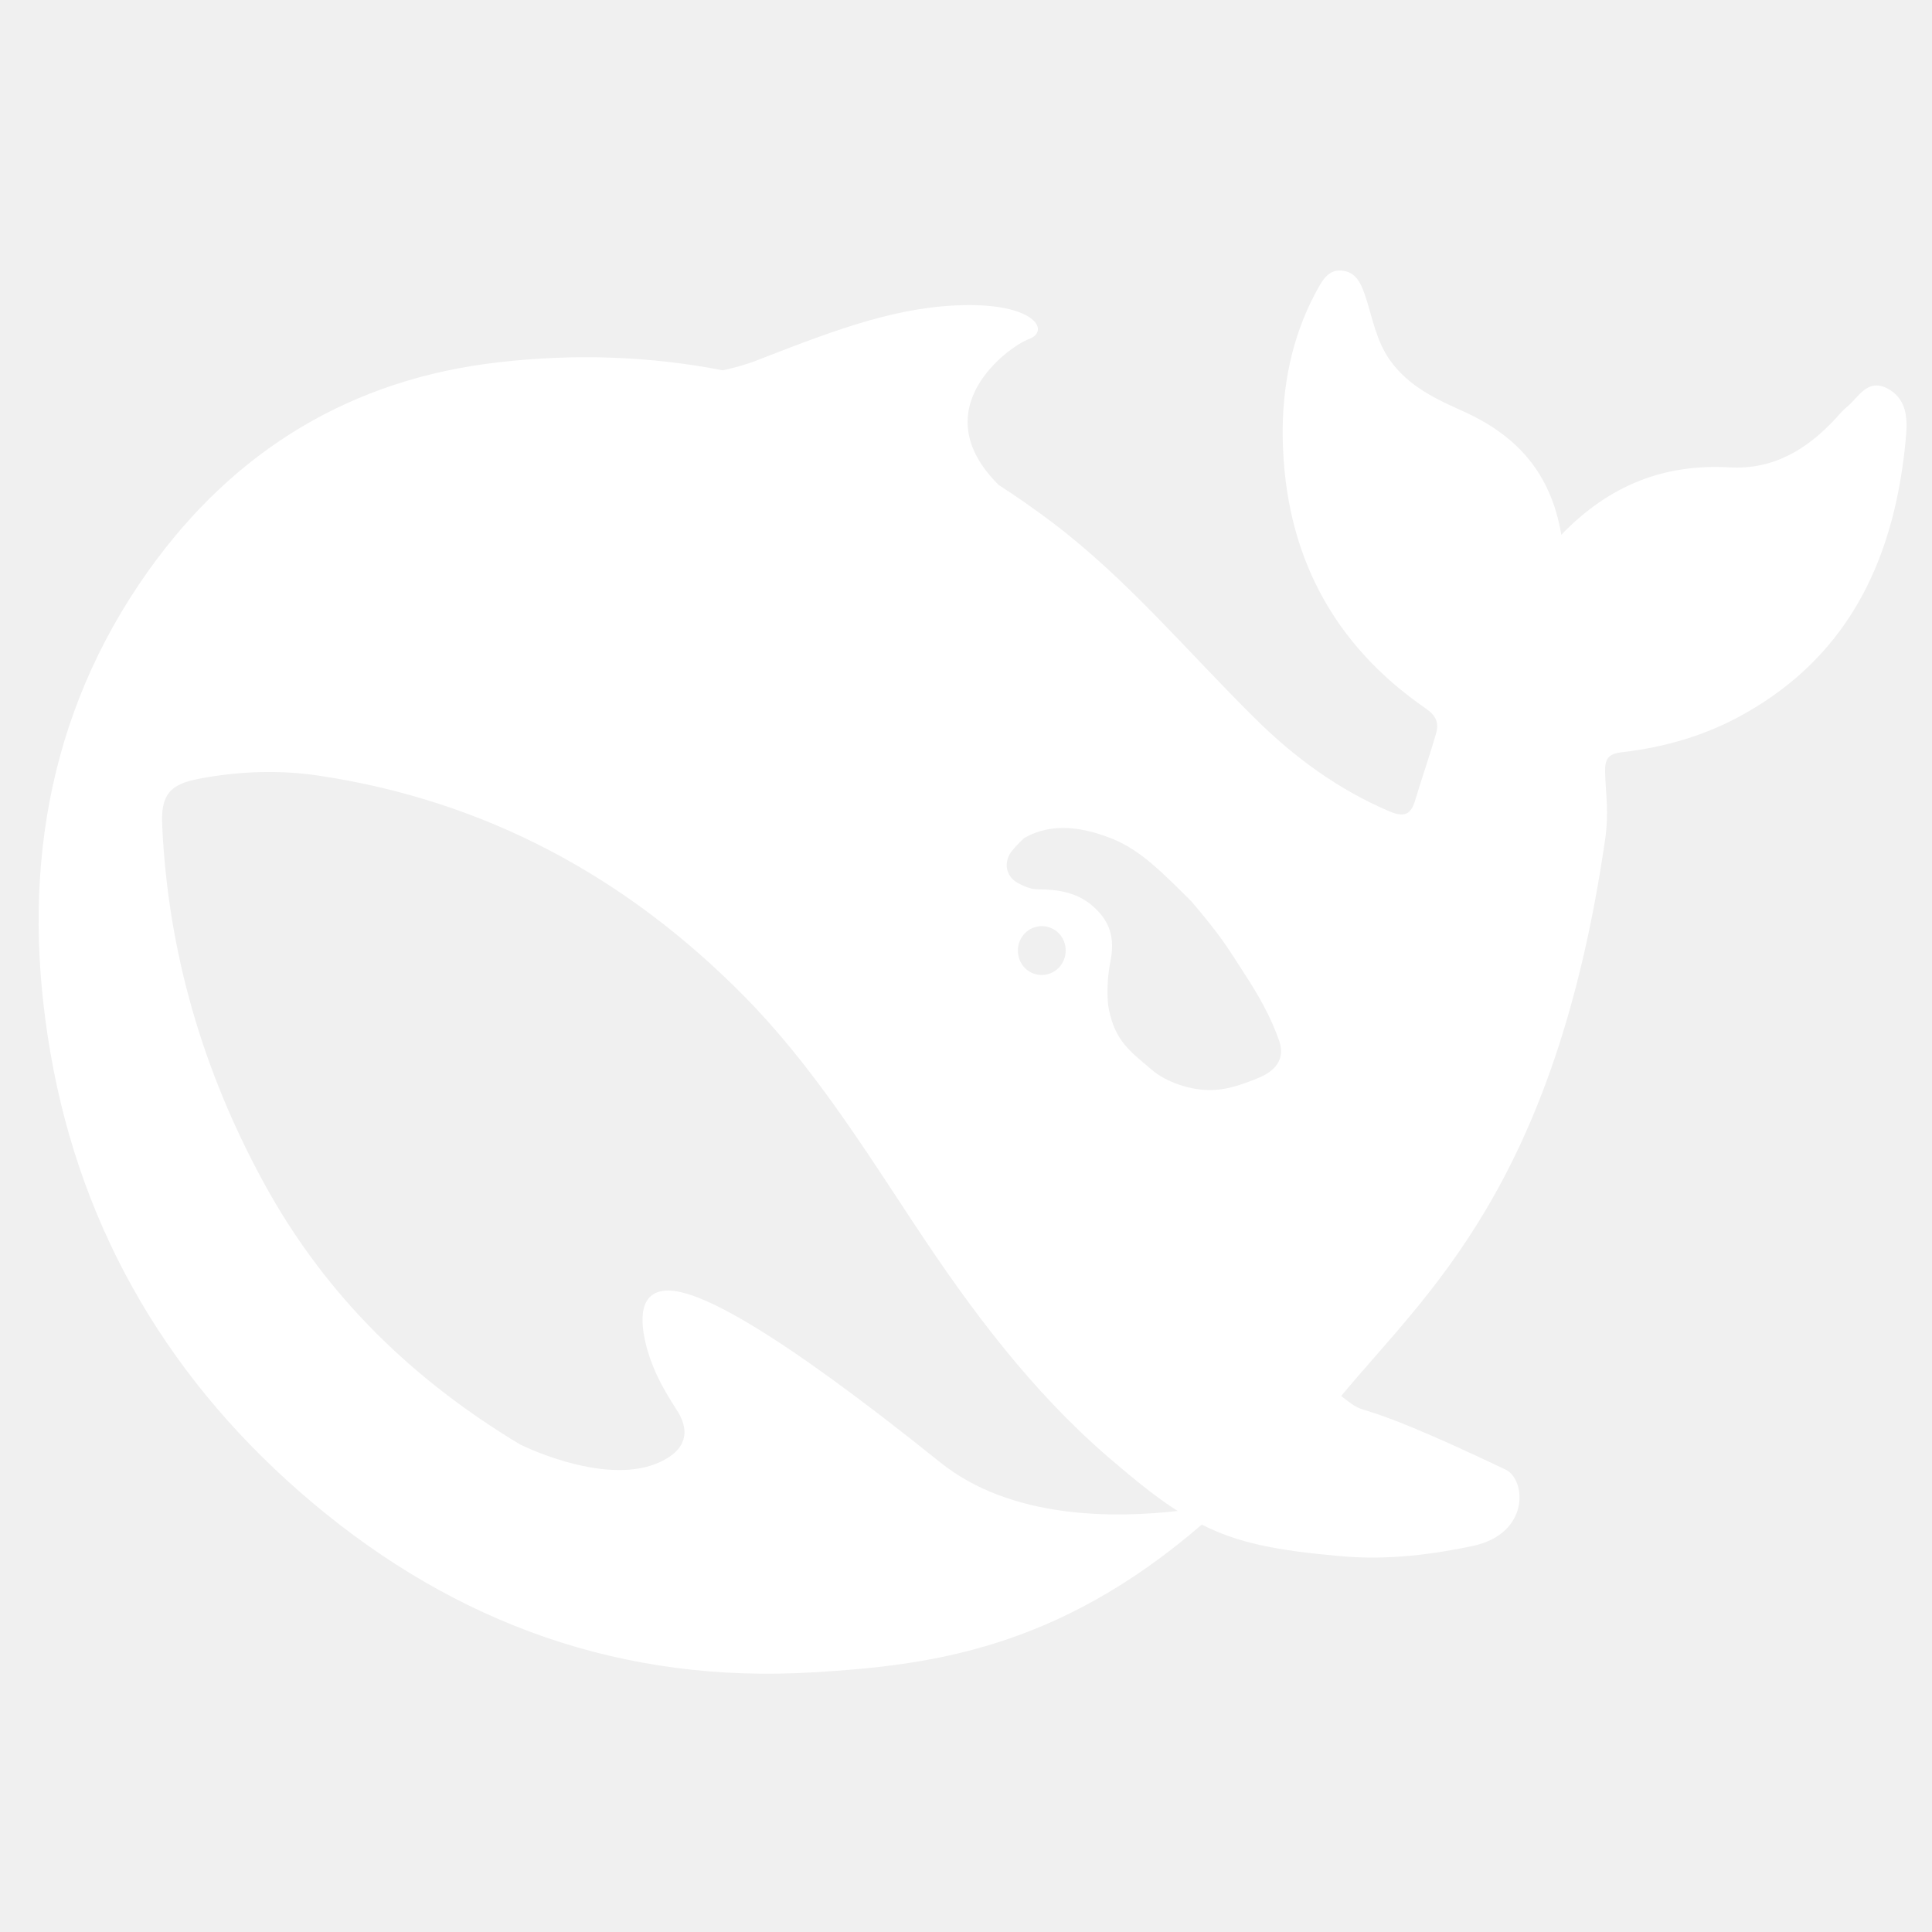
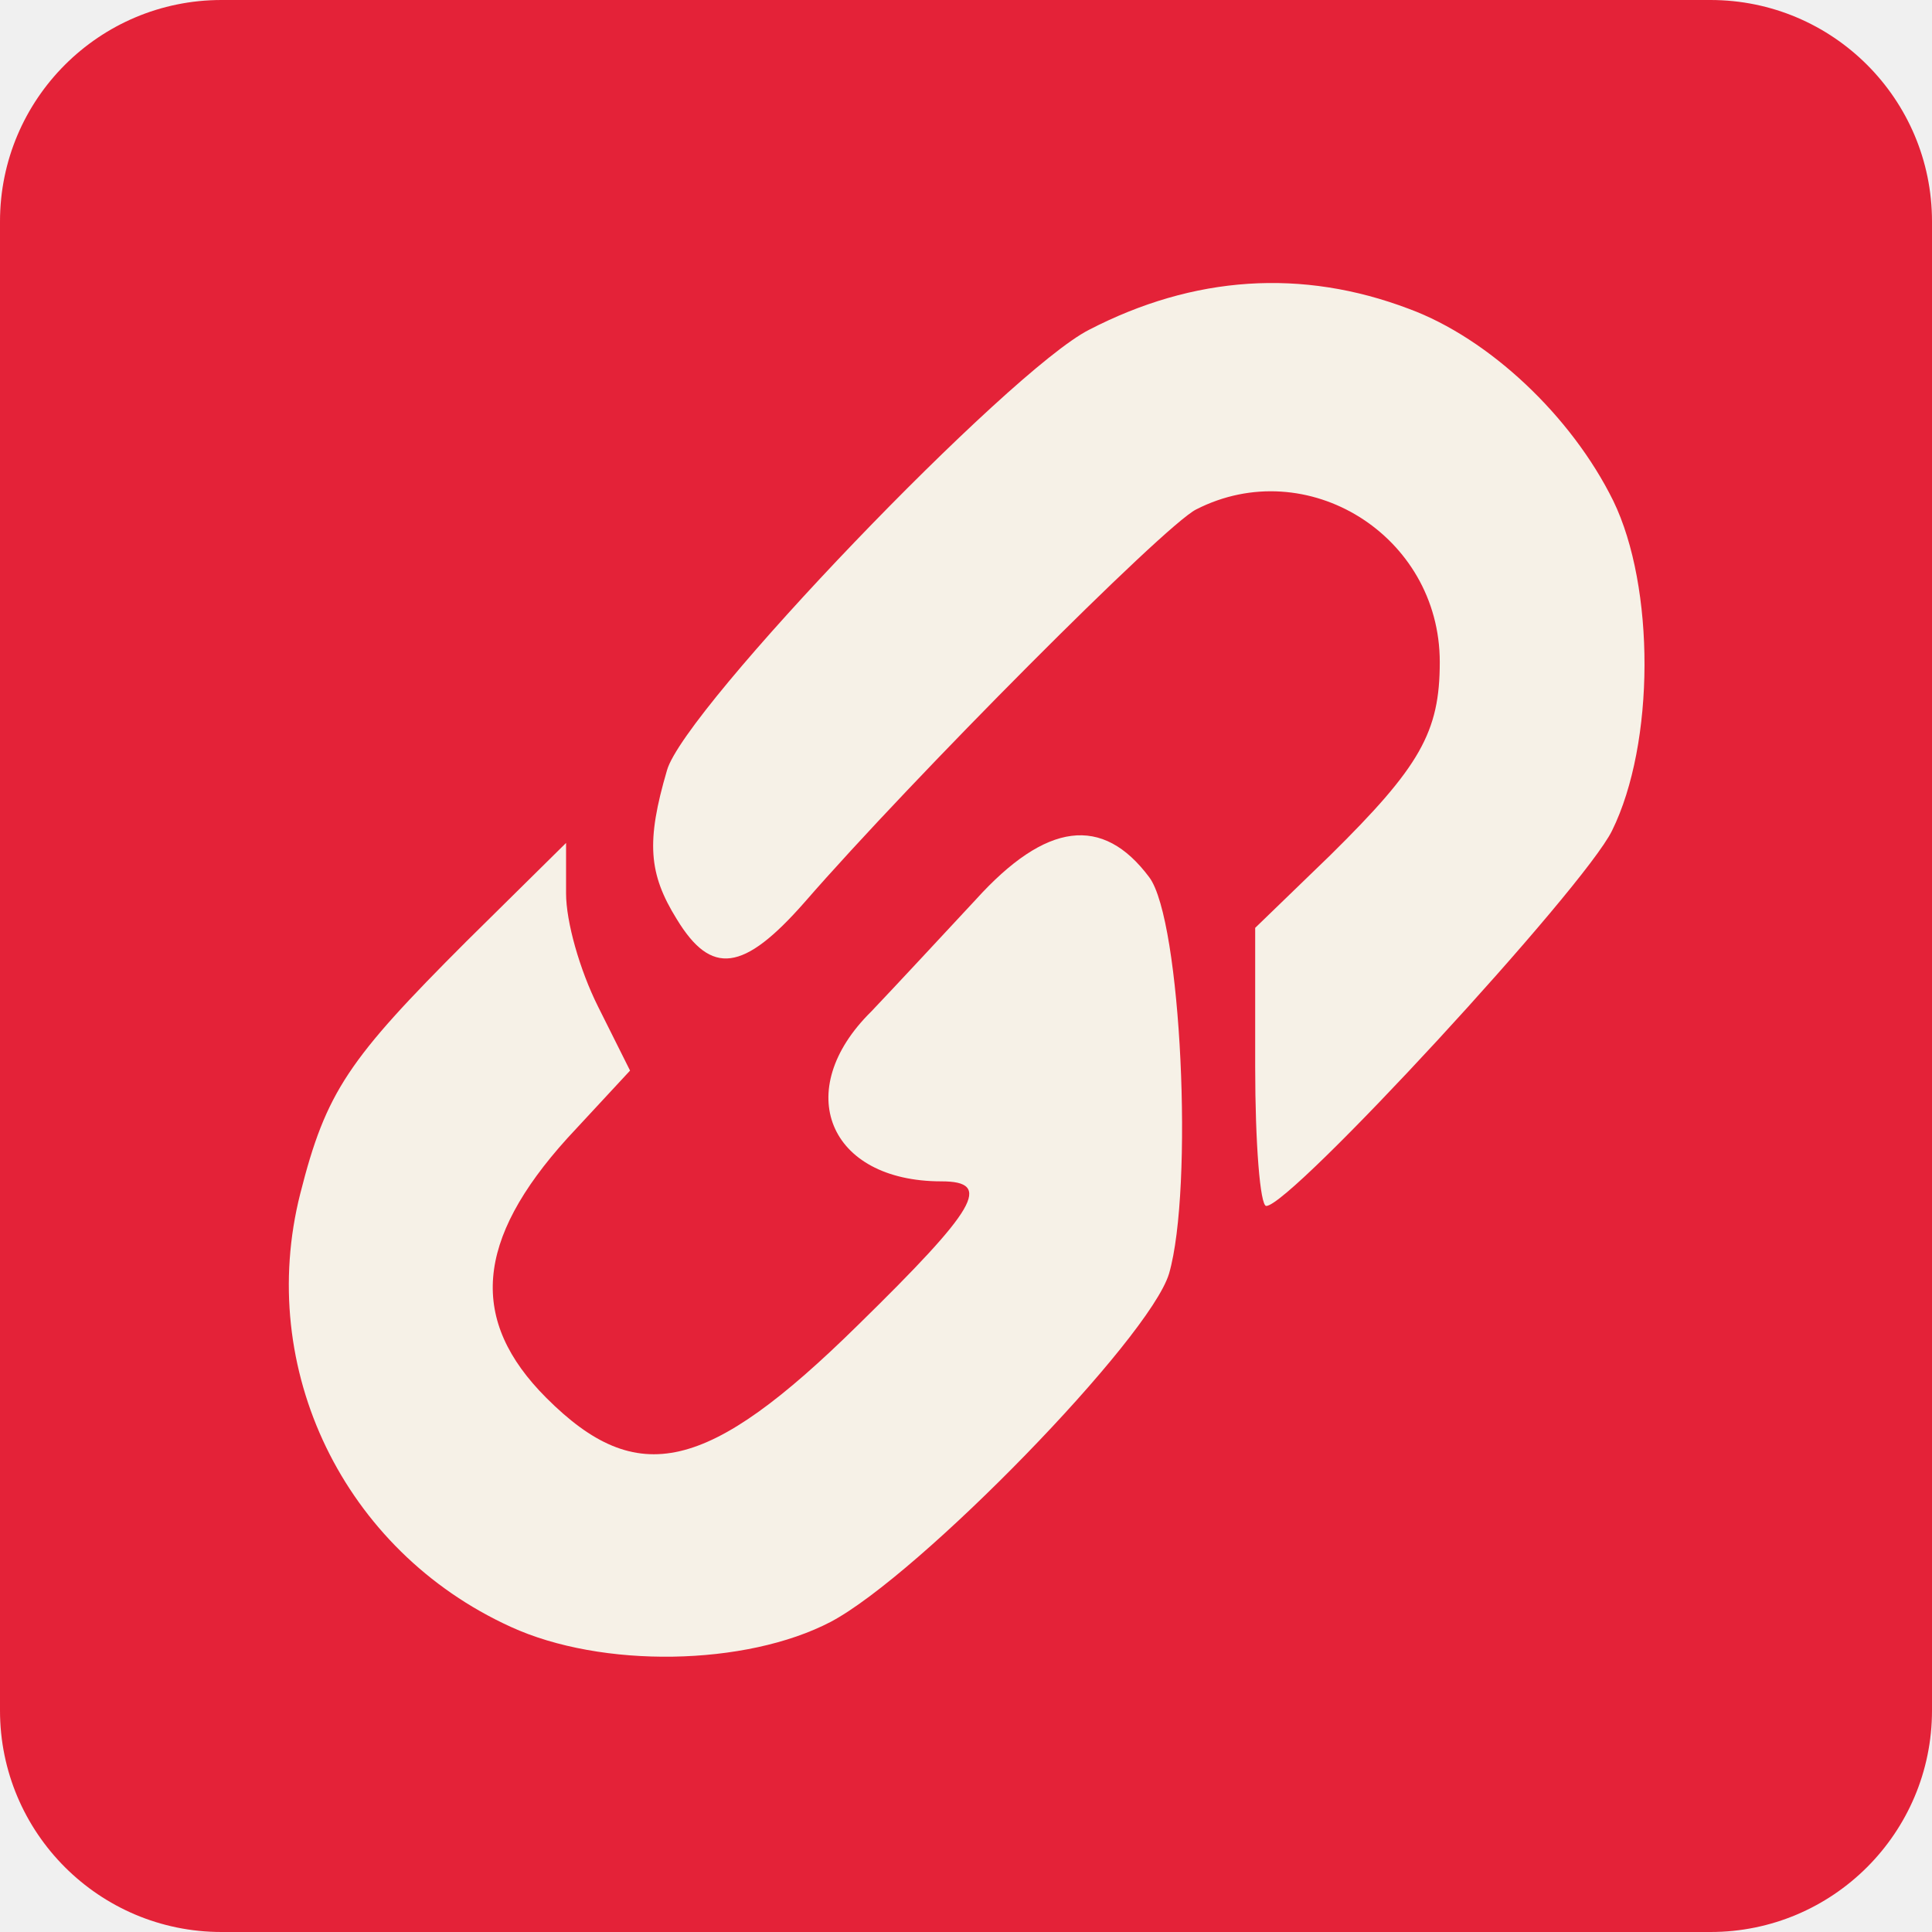
- <svg xmlns="http://www.w3.org/2000/svg" width="50" height="50" viewBox="0 0 50 50" fill="none">
-   <path id="path" d="M48.835 10.048C48.323 9.792 48.102 10.28 47.803 10.528C47.701 10.608 47.614 10.712 47.527 10.808C46.779 11.624 45.905 12.16 44.762 12.096C43.092 12 41.666 12.536 40.406 13.84C40.138 12.232 39.248 11.272 37.893 10.656C37.184 10.336 36.467 10.016 35.97 9.32C35.623 8.824 35.529 8.272 35.356 7.728C35.246 7.4 35.135 7.064 34.765 7.008C34.363 6.944 34.206 7.288 34.048 7.576C33.418 8.752 33.173 10.048 33.197 11.36C33.252 14.312 34.474 16.664 36.9 18.336C37.176 18.528 37.247 18.72 37.16 19C36.995 19.576 36.797 20.136 36.624 20.712C36.514 21.08 36.349 21.16 35.962 21C34.631 20.432 33.481 19.592 32.464 18.576C30.739 16.872 29.179 14.992 27.233 13.52C26.776 13.176 26.319 12.856 25.847 12.552C23.862 10.584 26.107 8.968 26.627 8.776C27.17 8.576 26.816 7.888 25.059 7.896C23.302 7.904 21.695 8.504 19.647 9.304C19.348 9.424 19.032 9.512 18.709 9.584C16.85 9.224 14.92 9.144 12.903 9.376C9.106 9.808 6.073 11.64 3.843 14.768C1.165 18.528 0.534 22.8 1.307 27.256C2.118 31.952 4.466 35.84 8.074 38.88C11.816 42.032 16.125 43.576 21.041 43.28C24.027 43.104 27.352 42.696 31.102 39.456C32.047 39.936 33.04 40.128 34.686 40.272C35.955 40.392 37.176 40.208 38.121 40.008C39.602 39.688 39.499 38.288 38.964 38.032C34.623 35.968 35.576 36.808 34.71 36.128C36.916 33.464 40.24 30.696 41.54 21.728C41.643 21.016 41.556 20.568 41.54 19.992C41.532 19.64 41.611 19.504 42.005 19.464C43.092 19.336 44.148 19.032 45.117 18.488C47.929 16.92 49.064 14.344 49.331 11.256C49.371 10.784 49.324 10.296 48.835 10.048ZM24.326 37.84C20.12 34.464 18.079 33.352 17.236 33.4C16.448 33.448 16.59 34.368 16.763 34.968C16.944 35.56 17.181 35.968 17.512 36.488C17.74 36.832 17.898 37.344 17.283 37.728C15.928 38.584 13.573 37.44 13.462 37.384C10.721 35.736 8.428 33.56 6.813 30.584C5.253 27.72 4.348 24.648 4.198 21.368C4.158 20.576 4.387 20.296 5.159 20.152C6.175 19.96 7.223 19.92 8.239 20.072C12.533 20.712 16.189 22.672 19.253 25.776C21.002 27.544 22.325 29.656 23.689 31.72C25.138 33.912 26.698 36 28.683 37.712C29.384 38.312 29.943 38.768 30.479 39.104C28.864 39.288 26.17 39.328 24.326 37.84ZM26.343 24.6C26.343 24.248 26.619 23.968 26.966 23.968C27.044 23.968 27.115 23.984 27.178 24.008C27.265 24.04 27.344 24.088 27.407 24.16C27.517 24.272 27.58 24.432 27.58 24.6C27.58 24.952 27.304 25.232 26.957 25.232C26.611 25.232 26.343 24.952 26.343 24.6ZM32.606 27.88C32.205 28.048 31.803 28.192 31.416 28.208C30.818 28.24 30.164 27.992 29.81 27.688C29.258 27.216 28.864 26.952 28.699 26.128C28.628 25.776 28.668 25.232 28.73 24.92C28.872 24.248 28.714 23.816 28.25 23.424C27.872 23.104 27.391 23.016 26.863 23.016C26.666 23.016 26.485 22.928 26.351 22.856C26.13 22.744 25.949 22.464 26.123 22.12C26.178 22.008 26.446 21.736 26.509 21.688C27.226 21.272 28.053 21.408 28.817 21.72C29.526 22.016 30.061 22.56 30.834 23.328C31.622 24.256 31.763 24.512 32.212 25.208C32.567 25.752 32.89 26.312 33.11 26.952C33.245 27.352 33.071 27.68 32.606 27.88Z" fill="#fff" fill-opacity="1" fill-rule="nonzero" />
+ <svg xmlns="http://www.w3.org/2000/svg" width="157" height="157" viewBox="0 0 157 157" fill="none">
+   <g transform="translate(0 0) scale(1) translate(-195 -228)">
+     <rect x="195" y="228" width="157" height="157" rx="18" fill="#e42238" />
+     <g transform="translate(0,619) scale(0.1,-0.1)" fill="#f6f1e7" stroke="none">
+       <path d="M3095 3659 c65 -24 132 -87 166 -156 34 -70 34 -197 -1 -268 -23 -47 -261 -305 -281 -305 -5 0 -9 51 -9 113 l0 113 61 59 c73 72 89 100 89 157 0 103 -108 170 -198 124 -26 -13 -231 -219 -318 -319 -50 -57 -76 -60 -104 -14 -23 37 -25 63 -8 121 14 50 278 325 343 358 85 44 173 50 260 17z" />
+       <path d="M2884 3197 c26 -35 36 -253 16 -322 -16 -53 -203 -245 -275 -283 -69 -36 -186 -38 -260 -4 -136 62 -207 210 -171 352 21 83 39 109 135 205 l81 80 0 -41 c0 -23 11 -62 26 -92 l26 -52 -51 -55 c-75 -83 -80 -148 -17 -211 74 -74 131 -61 253 59 97 95 110 117 68 117 -92 0 -122 74 -57 138 20 21 58 62 85 91 57 63 103 69 141 18z" />
+     </g>
+   </g>
</svg>
